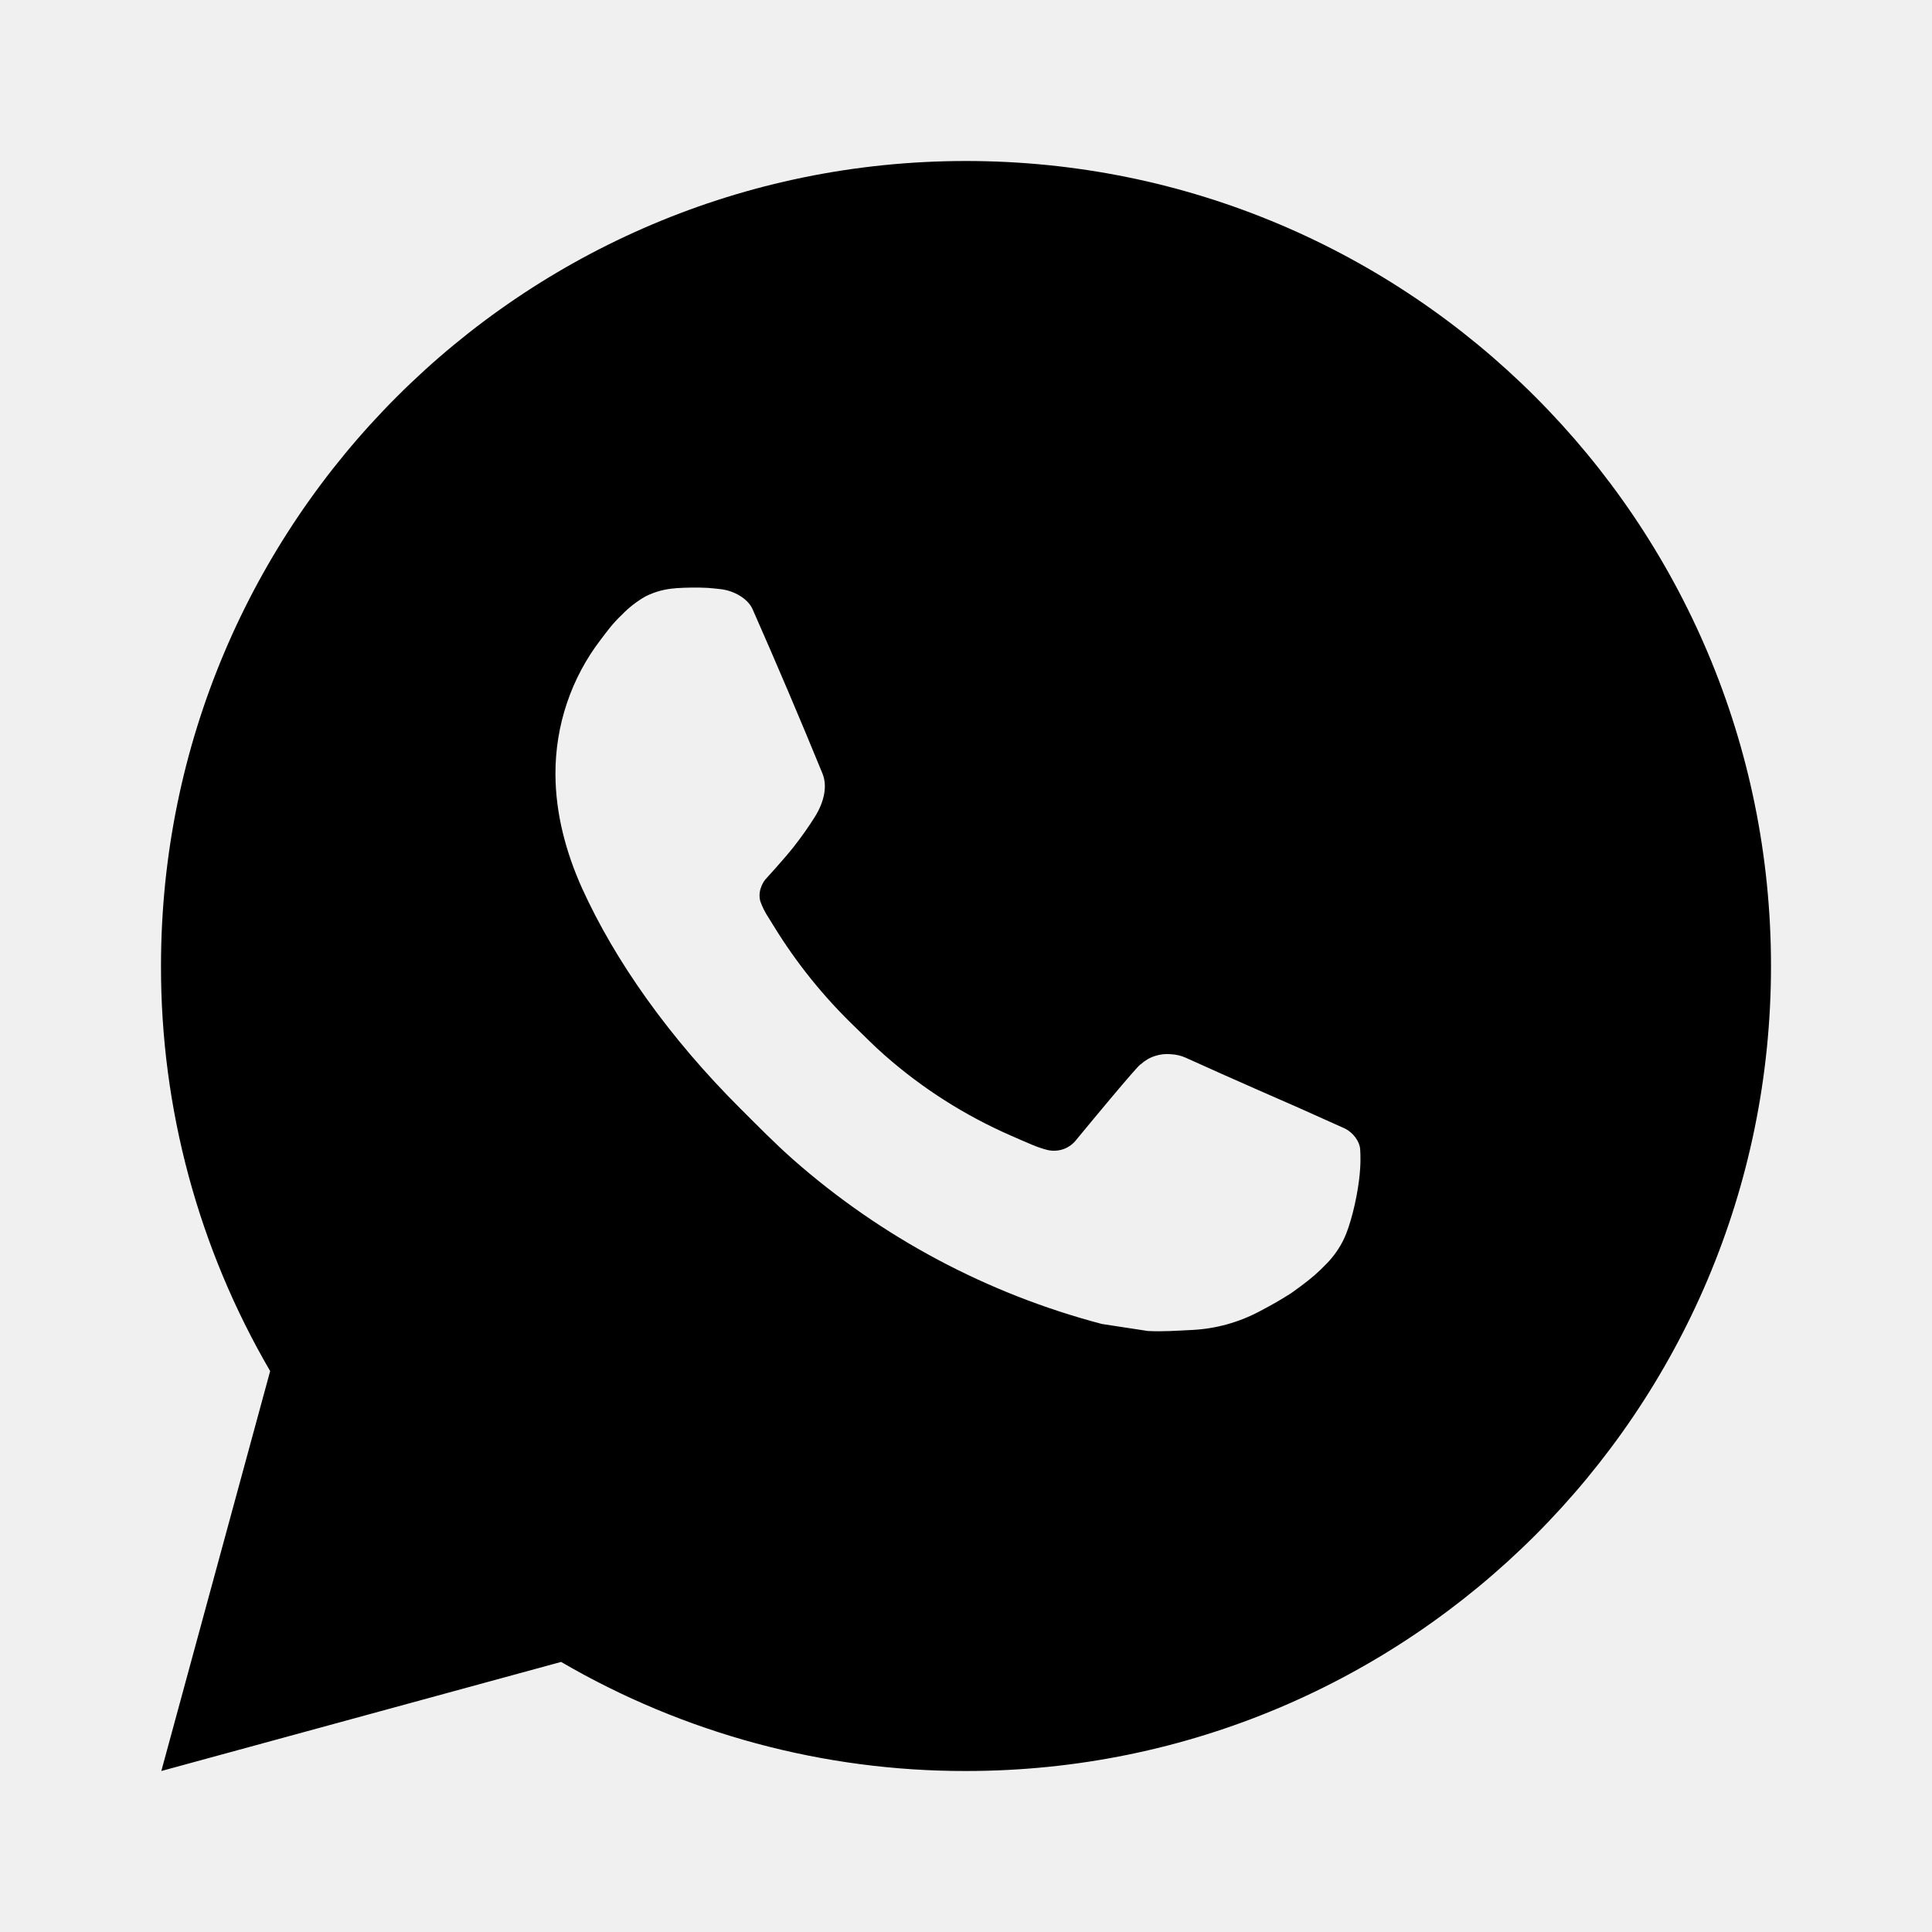
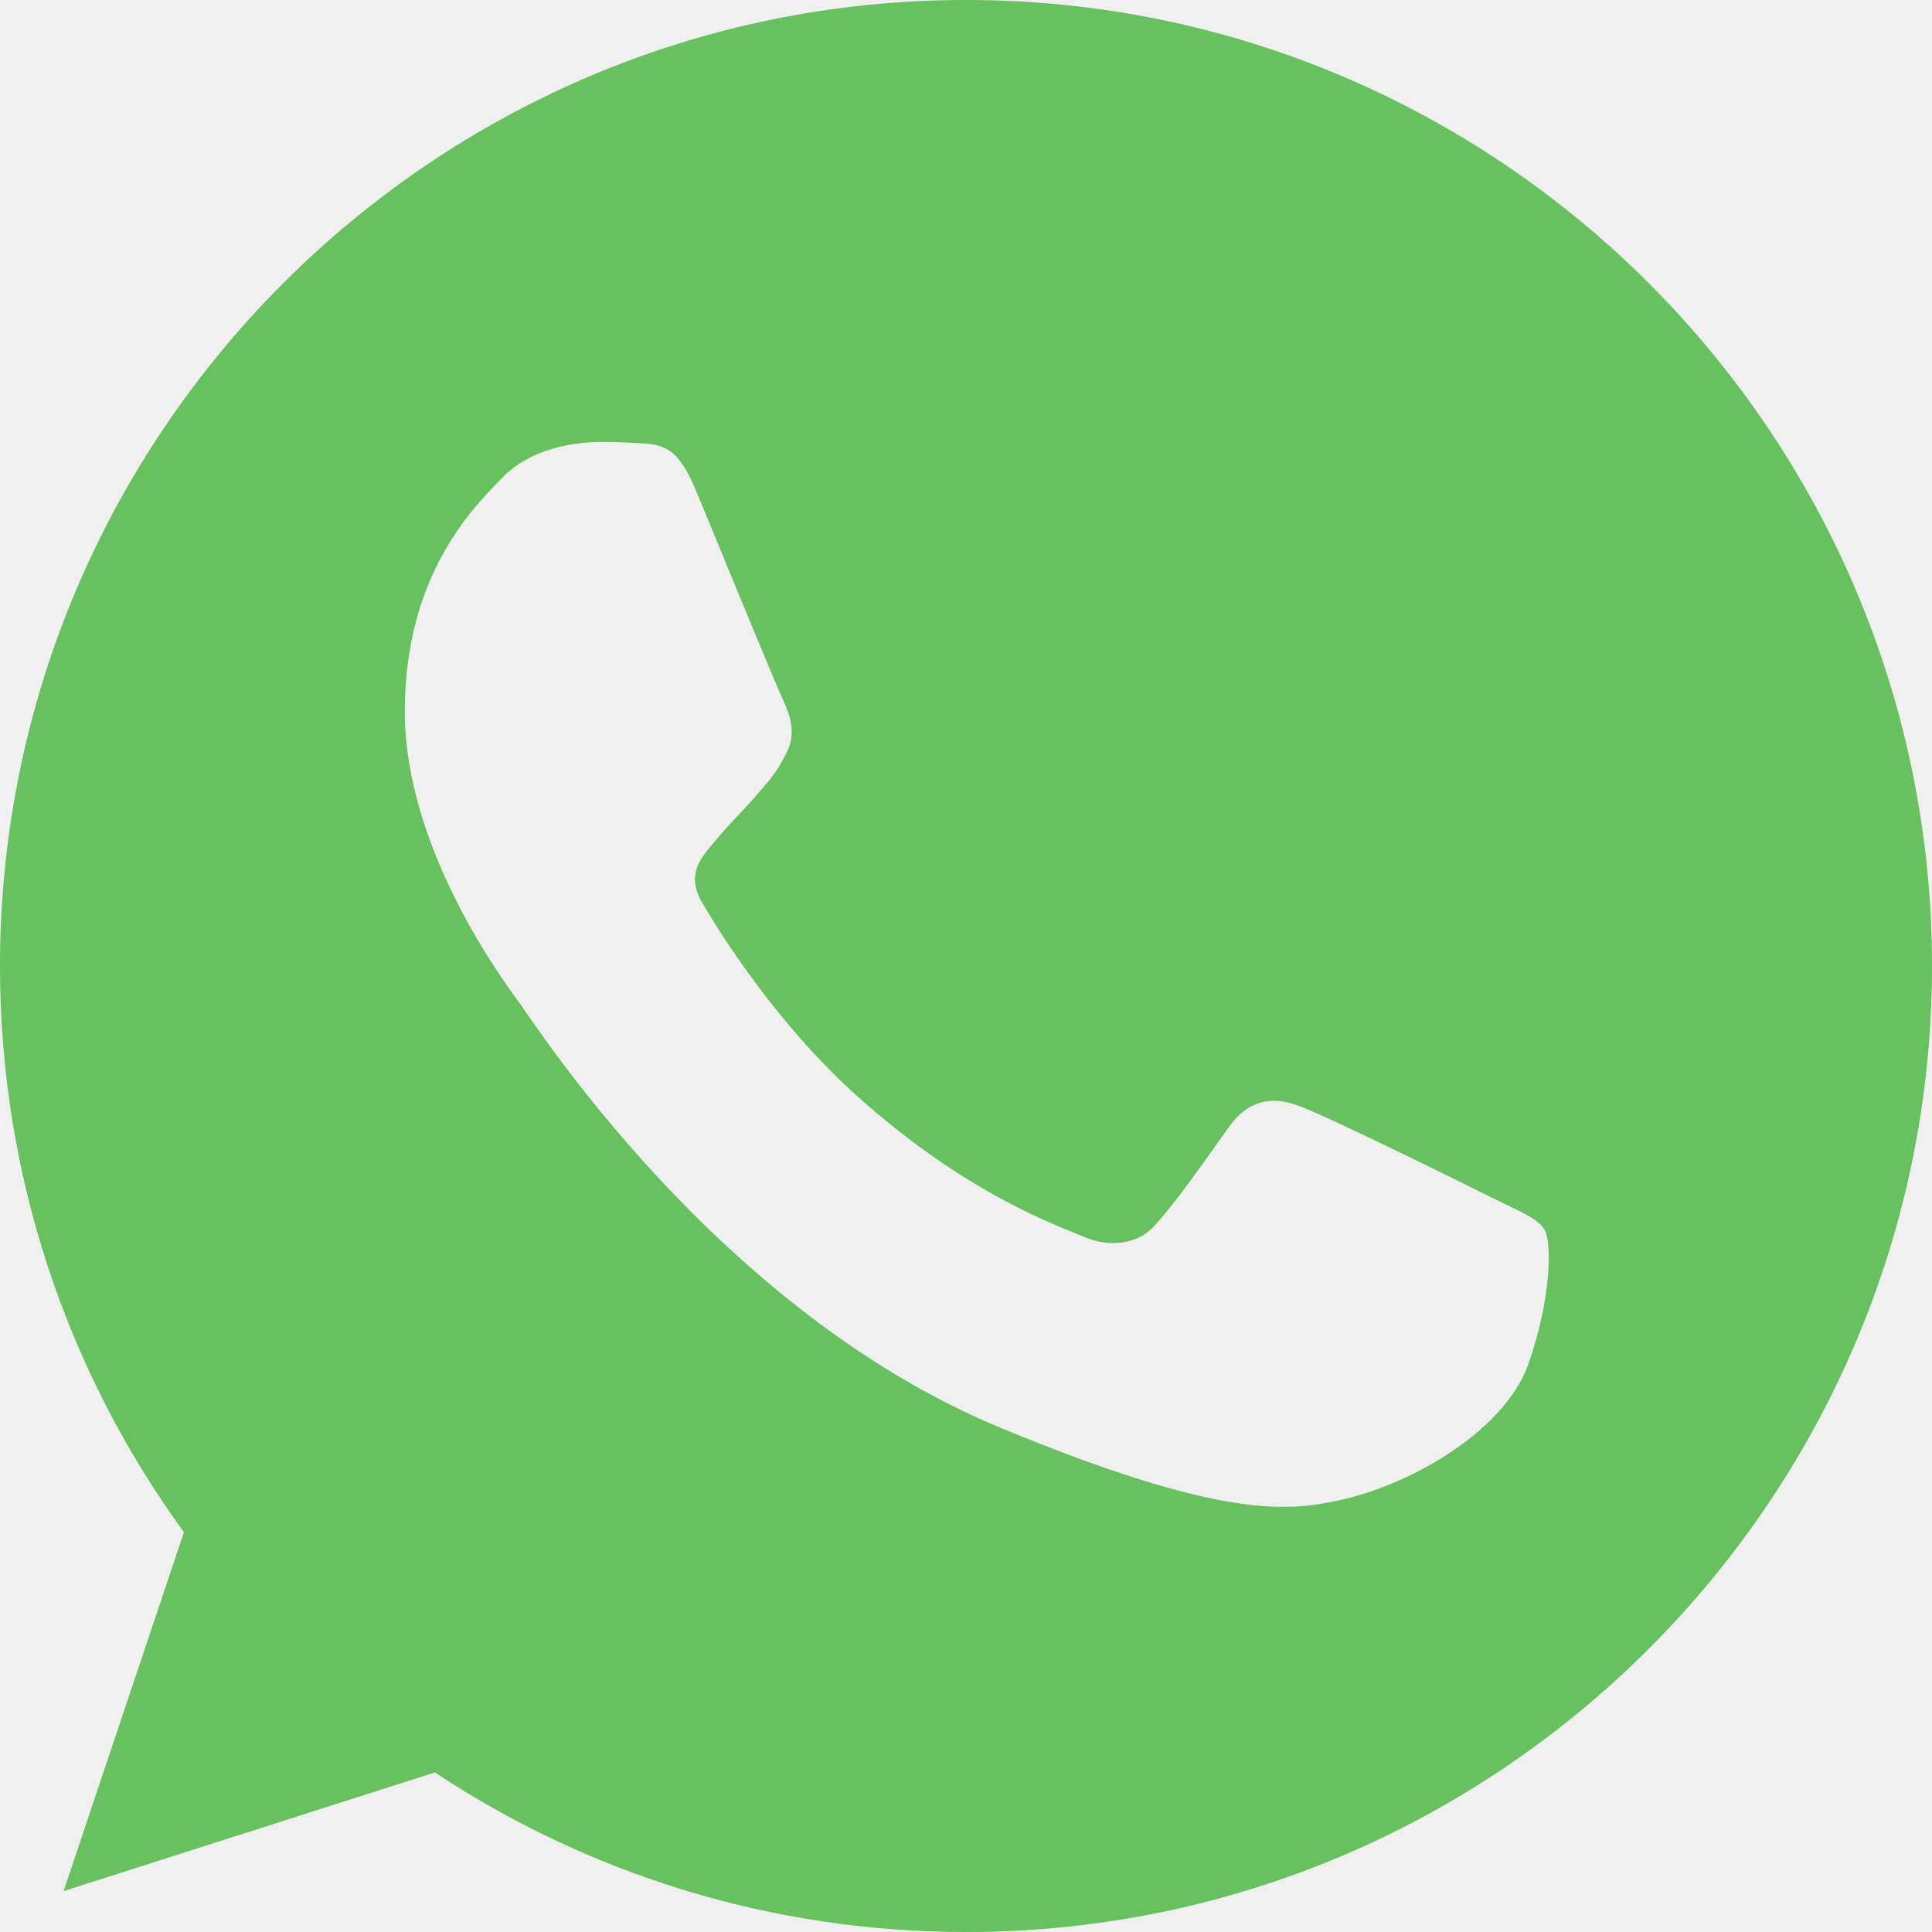
- <svg xmlns="http://www.w3.org/2000/svg" width="24" height="24" viewBox="0 0 24 24" fill="none">
-   <g clip-path="url(#clip0_556_2023)">
-     <path d="M2.004 22L3.356 17.032C2.465 15.505 1.997 13.768 2 12C2 6.477 6.477 2 12 2C17.523 2 22 6.477 22 12C22 17.523 17.523 22 12 22C10.233 22.003 8.497 21.535 6.97 20.645L2.004 22ZM8.391 7.308C8.262 7.316 8.136 7.35 8.02 7.408C7.912 7.469 7.813 7.546 7.726 7.636C7.606 7.749 7.538 7.847 7.465 7.942C7.095 8.423 6.897 9.013 6.9 9.62C6.902 10.11 7.03 10.587 7.23 11.033C7.639 11.935 8.312 12.89 9.201 13.775C9.415 13.988 9.624 14.202 9.849 14.401C10.952 15.373 12.267 16.073 13.689 16.447L14.258 16.534C14.443 16.544 14.628 16.53 14.814 16.521C15.105 16.506 15.39 16.427 15.647 16.29C15.813 16.202 15.891 16.158 16.03 16.07C16.03 16.07 16.073 16.042 16.155 15.98C16.29 15.88 16.373 15.809 16.485 15.692C16.568 15.606 16.64 15.505 16.695 15.39C16.773 15.227 16.851 14.916 16.883 14.657C16.907 14.459 16.9 14.351 16.897 14.284C16.893 14.177 16.804 14.066 16.707 14.019L16.125 13.758C16.125 13.758 15.255 13.379 14.724 13.137C14.668 13.113 14.608 13.099 14.547 13.096C14.479 13.089 14.409 13.097 14.344 13.119C14.279 13.14 14.219 13.176 14.169 13.223V13.221C14.164 13.221 14.097 13.278 13.374 14.154C13.332 14.21 13.275 14.252 13.21 14.275C13.144 14.298 13.073 14.301 13.006 14.284C12.941 14.267 12.877 14.245 12.815 14.218C12.691 14.166 12.648 14.146 12.563 14.109L12.558 14.107C11.986 13.857 11.456 13.52 10.988 13.107C10.862 12.997 10.745 12.877 10.625 12.761C10.232 12.384 9.889 11.958 9.605 11.493L9.546 11.398C9.504 11.334 9.469 11.265 9.444 11.193C9.406 11.046 9.505 10.928 9.505 10.928C9.505 10.928 9.748 10.662 9.861 10.518C9.955 10.398 10.043 10.274 10.124 10.145C10.242 9.955 10.279 9.76 10.217 9.609C9.937 8.925 9.647 8.244 9.349 7.568C9.29 7.434 9.115 7.338 8.956 7.319C8.902 7.313 8.848 7.307 8.794 7.303C8.66 7.296 8.525 7.298 8.391 7.307V7.308Z" fill="black" />
+ <svg xmlns="http://www.w3.org/2000/svg" width="800px" height="800px" viewBox="0 0 48 48" version="1.1">
+   <defs>
+ 
+ </defs>
+   <g id="Icons" stroke="none" stroke-width="1" fill="none" fill-rule="evenodd">
+     <g id="Color-" transform="translate(-700, -360)" fill="#67C15E">
+       <path d="M723.993,360 C710.762,360 700,370.765 700,384 C700,389.248 701.693,394.116 704.57,398.067 L701.58,406.984 L710.804,404.036 C714.599,406.547 719.126,408 724.007,408 C737.238,408 748,397.234 748,384 C748,370.766 737.238,360 724.007,360 L723.993,360 L723.993,360 Z M717.293,372.191 C716.827,371.076 716.475,371.034 715.77,371.005 C715.53,370.991 715.262,370.978 714.966,370.978 C714.048,370.978 713.089,371.246 712.511,371.838 C711.806,372.558 710.057,374.236 710.057,377.679 C710.057,381.122 712.568,384.452 712.906,384.918 C713.259,385.383 717.801,392.55 724.853,395.471 C730.368,397.757 732.005,397.545 733.26,397.277 C735.094,396.882 737.393,395.527 737.971,393.891 C738.55,392.254 738.55,390.857 738.38,390.561 C738.211,390.265 737.745,390.096 737.04,389.743 C736.335,389.39 732.907,387.697 732.258,387.471 C731.624,387.231 731.017,387.316 730.538,387.993 C729.861,388.939 729.198,389.898 728.662,390.476 C728.239,390.928 727.547,390.985 726.969,390.744 C726.193,390.42 724.021,389.658 721.341,387.273 C719.267,385.425 717.857,383.126 717.448,382.434 C717.039,381.729 717.406,381.32 717.73,380.939 C718.083,380.501 718.421,380.191 718.774,379.782 C719.126,379.373 719.324,379.161 719.55,378.681 C719.79,378.216 719.62,377.736 719.451,377.383 C719.282,377.03 717.871,373.587 717.293,372.191 Z" id="Whatsapp">
+ 
+ </path>
+     </g>
  </g>
-   <defs>
-     <clippath id="clip0_556_2023">
-       <rect width="24" height="24" fill="white" />
-     </clippath>
-   </defs>
</svg>
